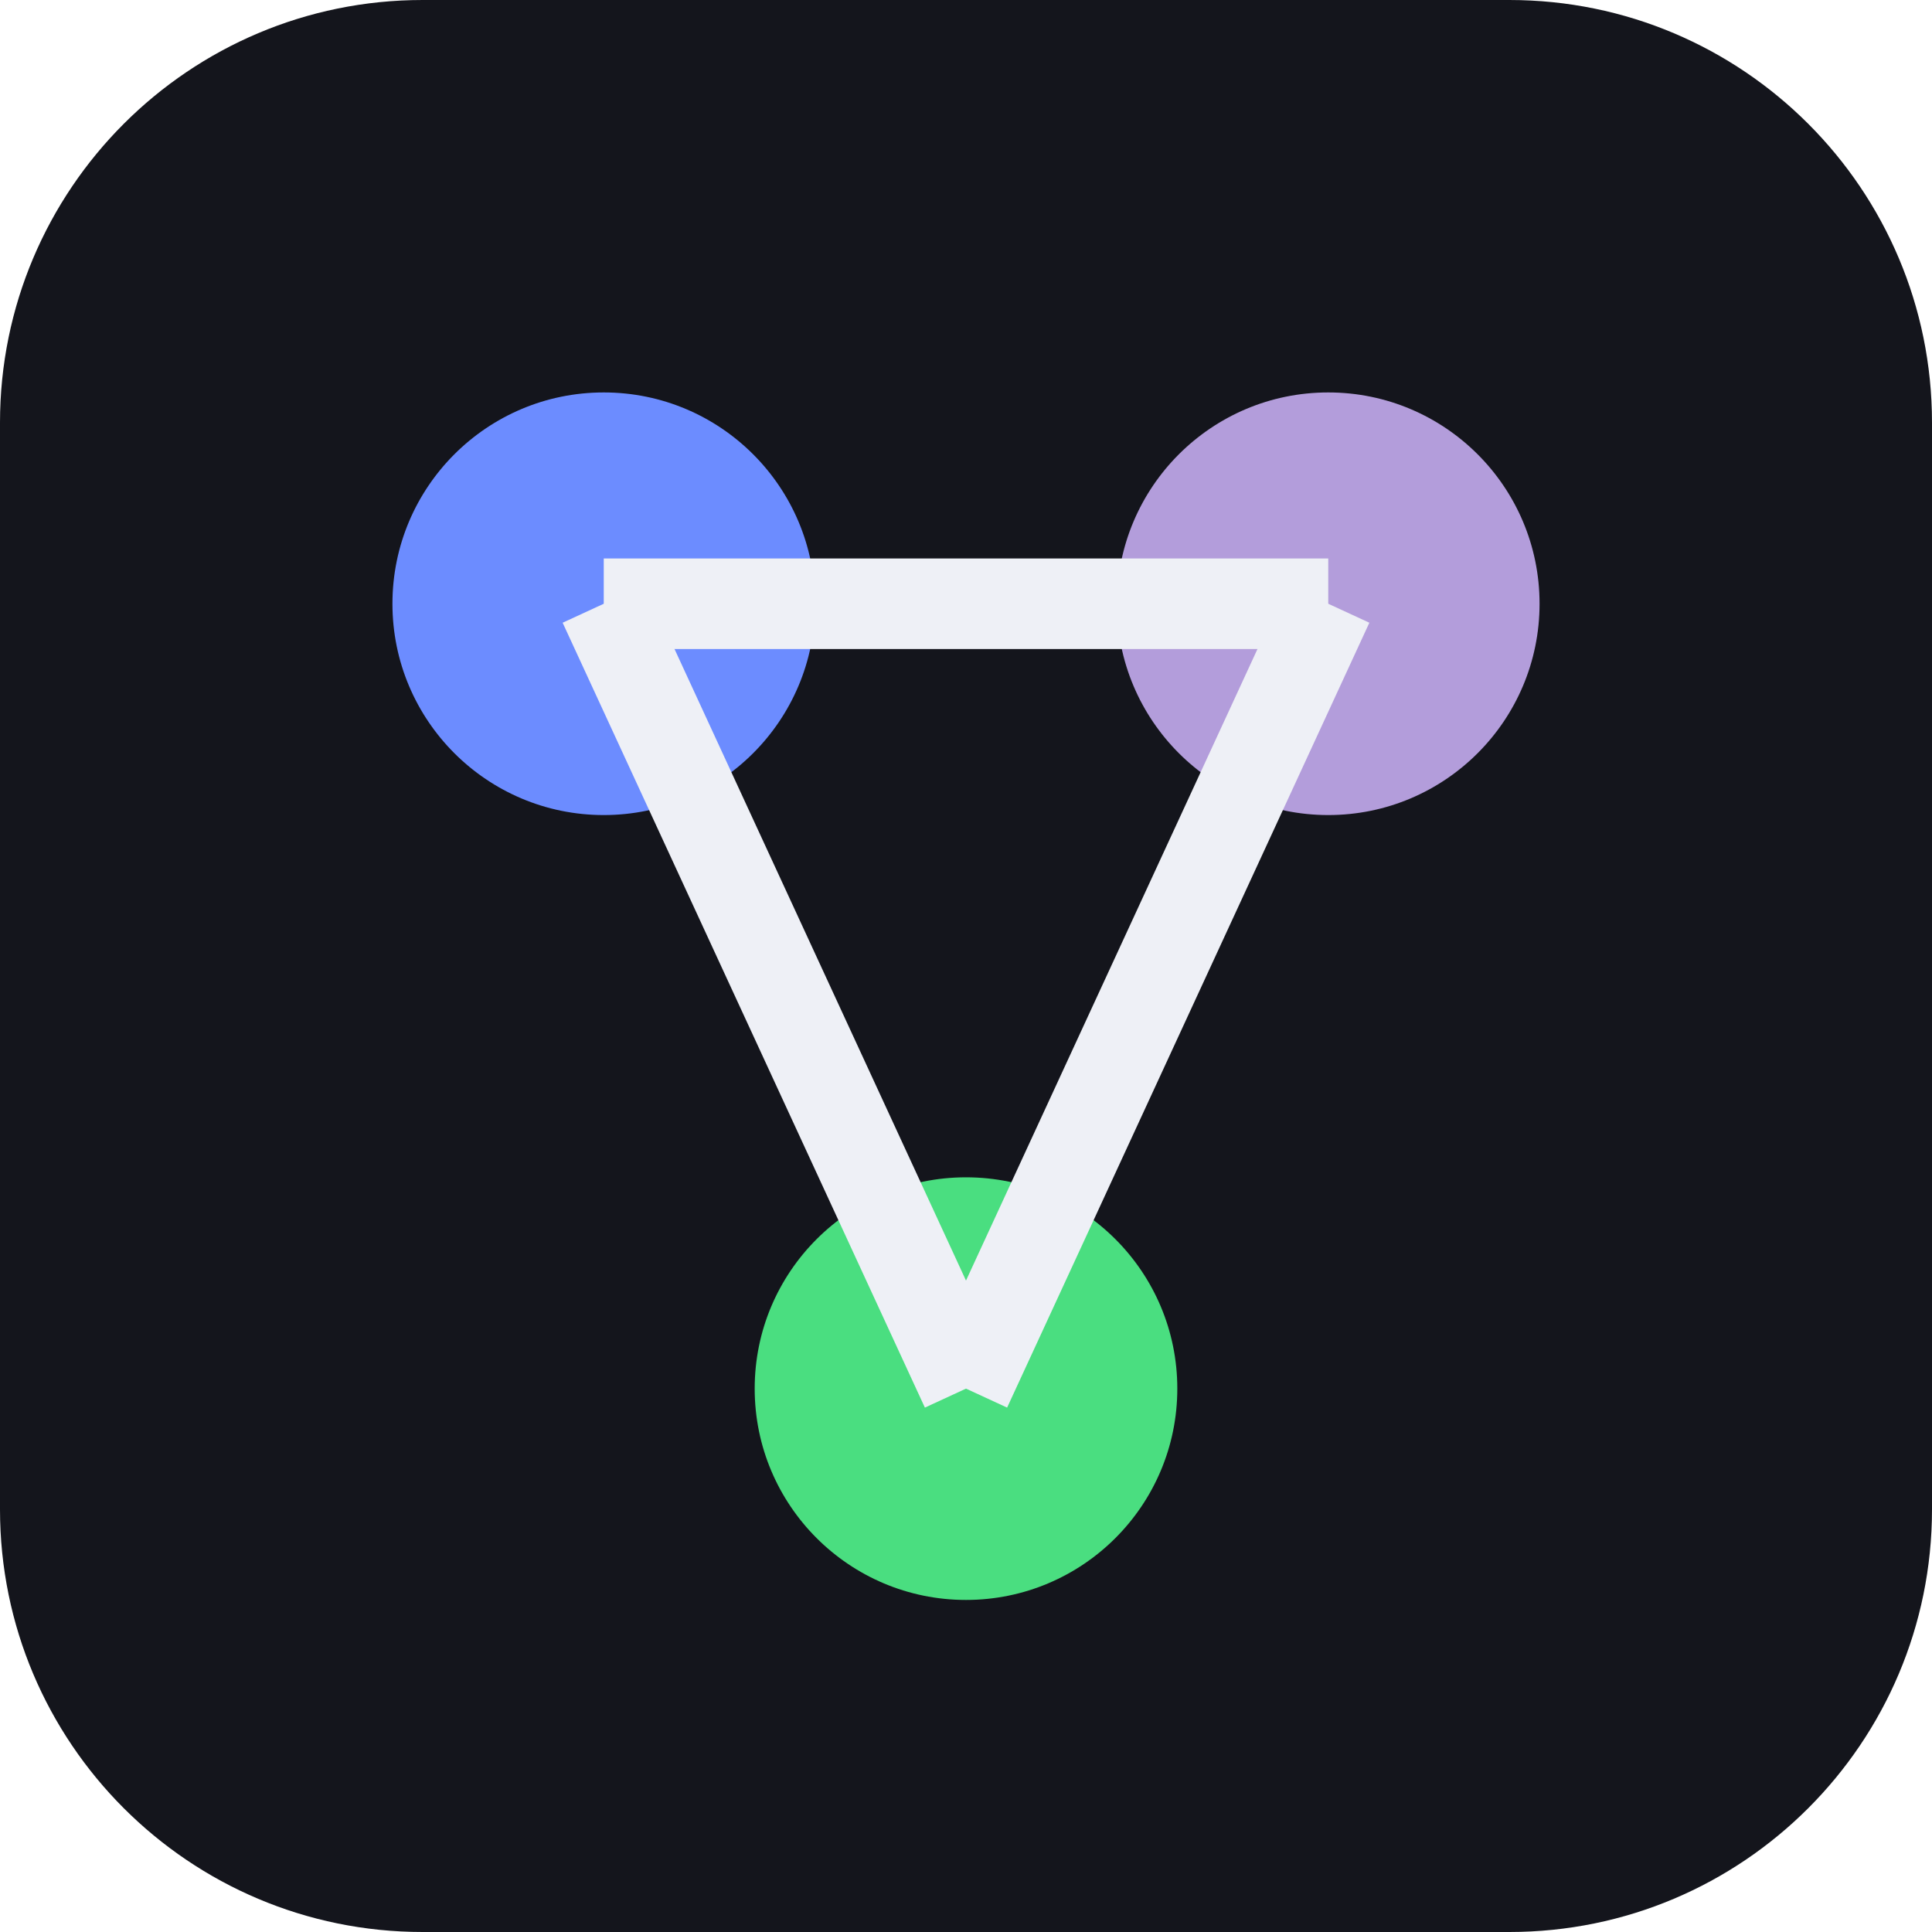
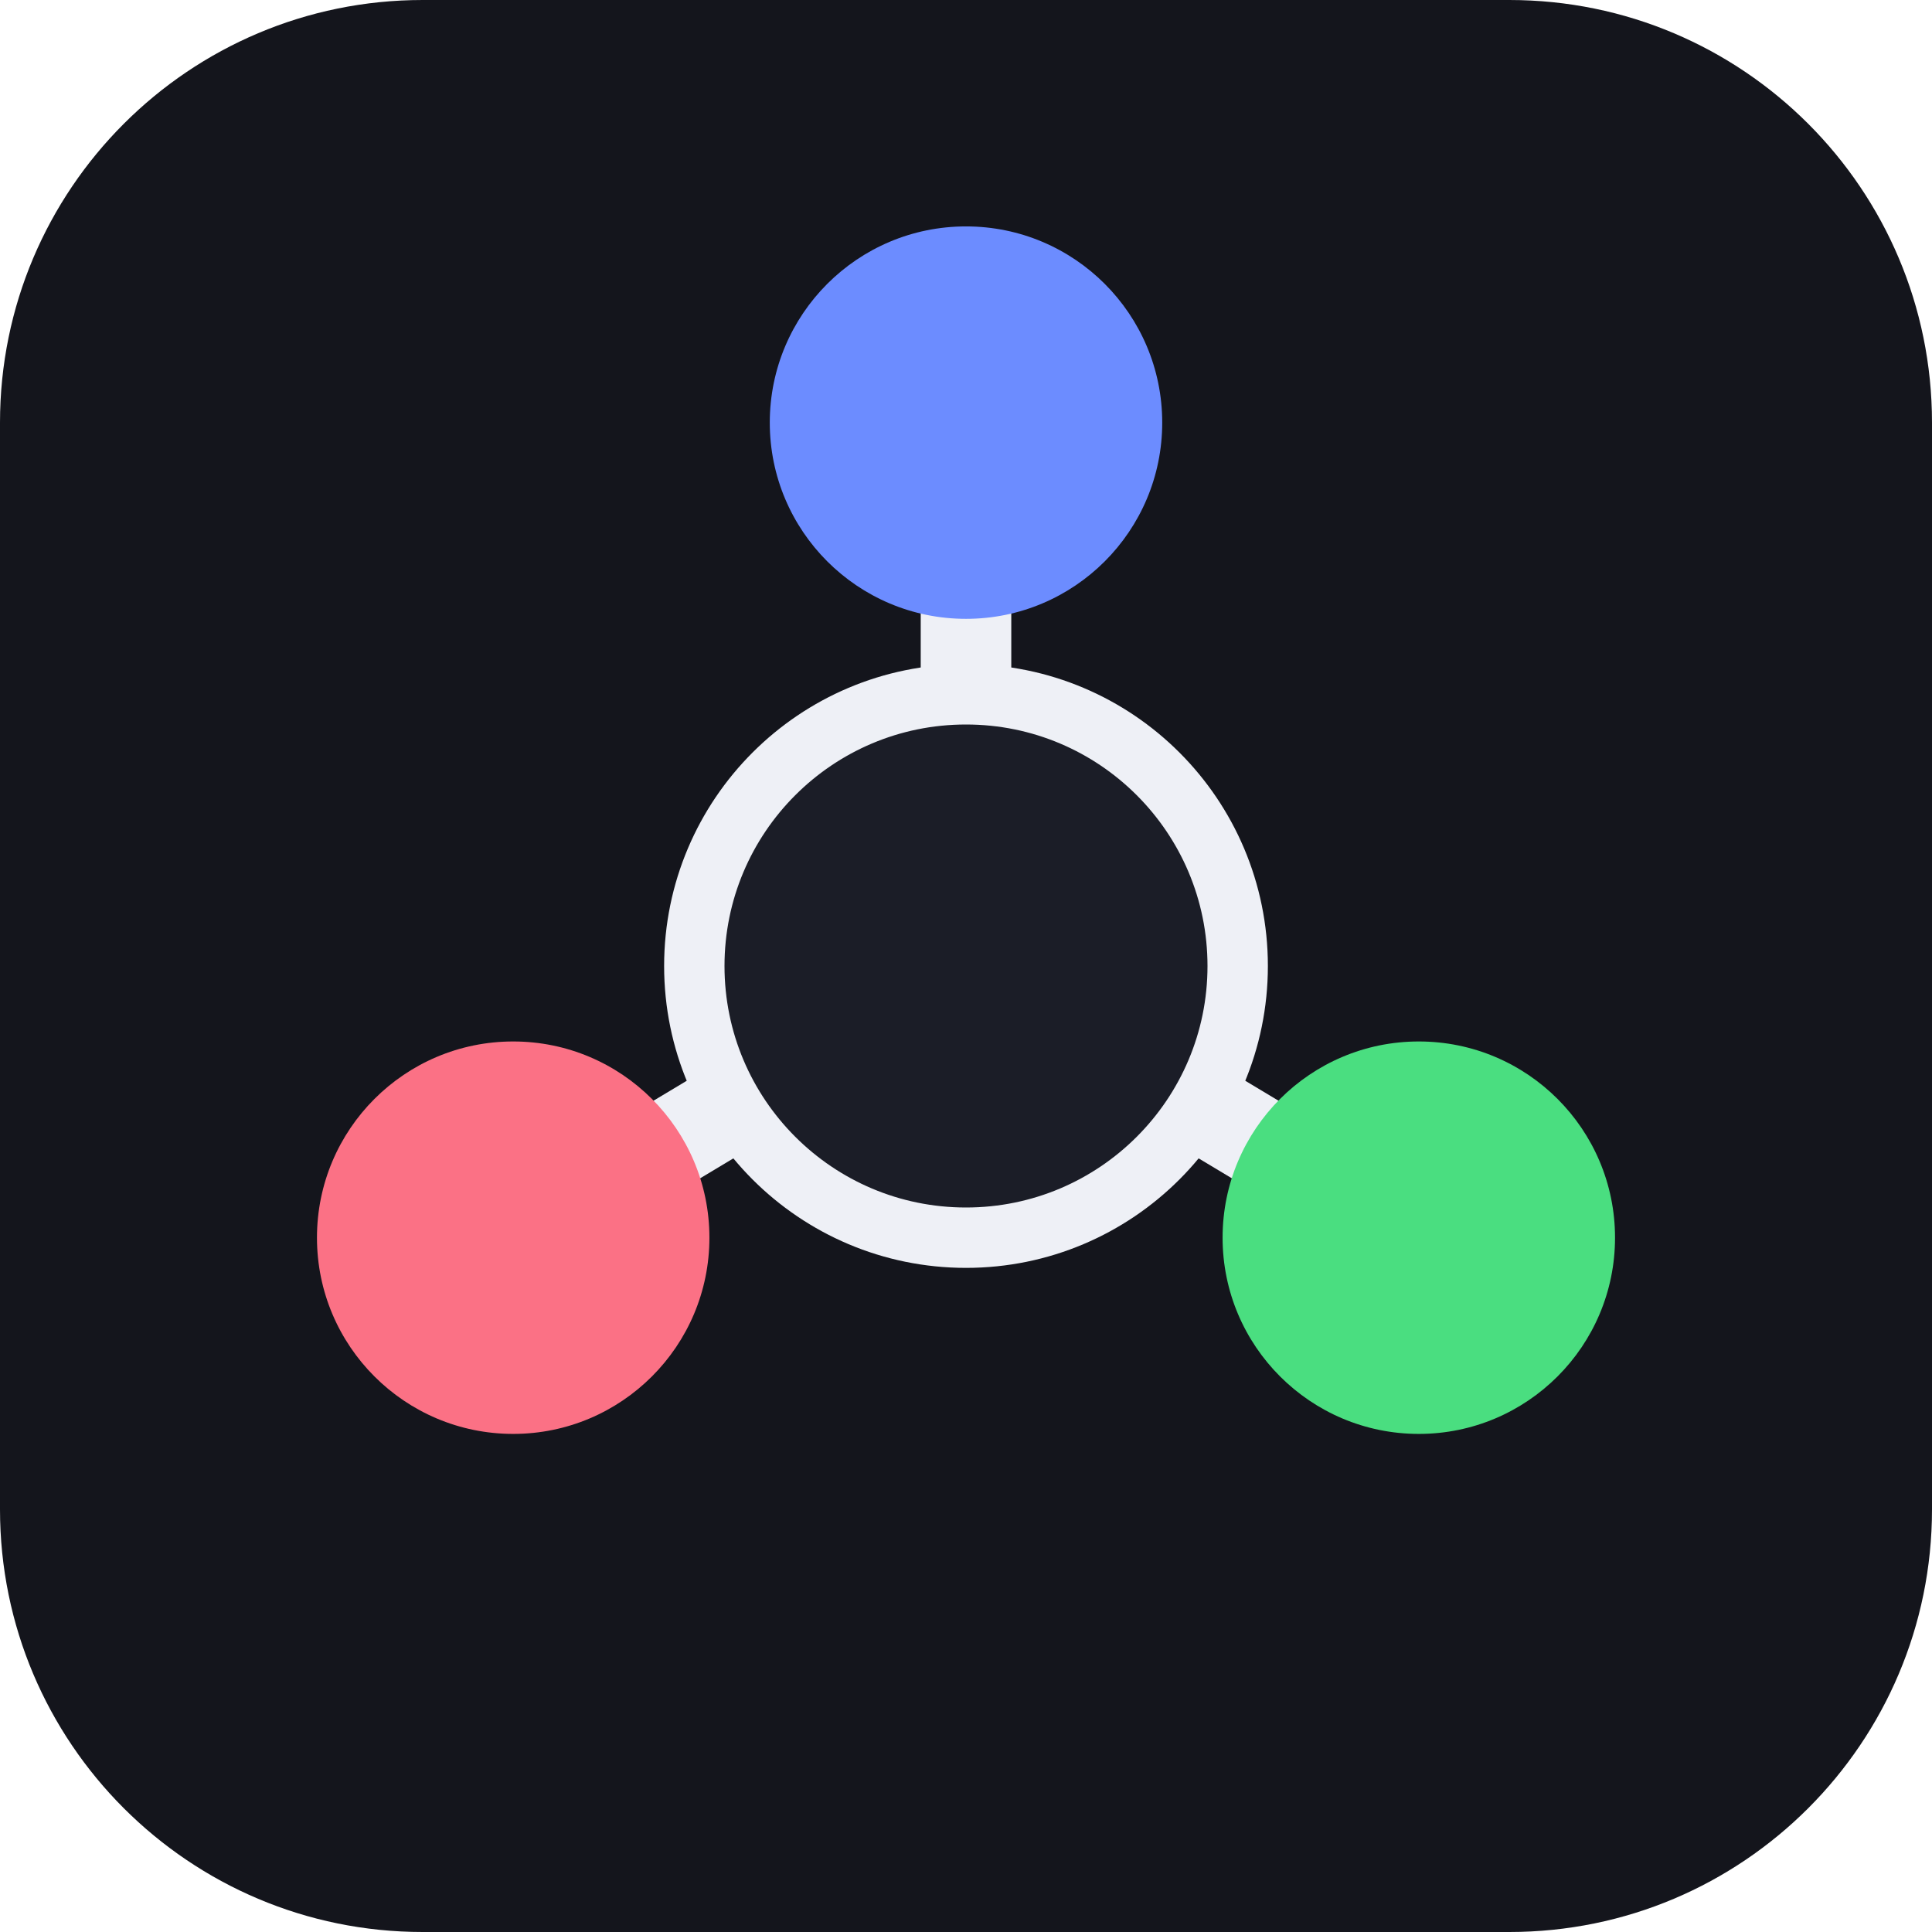
<svg xmlns="http://www.w3.org/2000/svg" viewBox="0 0 64 64">
  <rect width="64" height="64" rx="14" fill="#14151c" />
-   <circle cx="20" cy="20" r="7" fill="#6c8cff" />
-   <circle cx="44" cy="20" r="7" fill="#b39ddb" />
-   <circle cx="32" cy="46" r="7" fill="#4ade80" />
-   <line x1="20" y1="20" x2="32" y2="46" stroke="#eef0f6" stroke-width="3" />
-   <line x1="44" y1="20" x2="32" y2="46" stroke="#eef0f6" stroke-width="3" />
-   <line x1="20" y1="20" x2="44" y2="20" stroke="#eef0f6" stroke-width="3" />
+   <line x1="32" y1="32" x2="32" y2="14" stroke="#eef0f6" stroke-width="3" stroke-linecap="round" />
+   <line x1="32" y1="32" x2="47" y2="41" stroke="#eef0f6" stroke-width="3" stroke-linecap="round" />
+   <line x1="32" y1="32" x2="17" y2="41" stroke="#eef0f6" stroke-width="3" stroke-linecap="round" />
+   <circle cx="32" cy="14" r="6.5" fill="#6c8cff" />
+   <circle cx="47" cy="41" r="6.5" fill="#4ade80" />
+   <circle cx="17" cy="41" r="6.5" fill="#fb7185" />
+   <circle cx="32" cy="32" r="9" fill="#1b1d27" stroke="#eef0f6" stroke-width="2" />
</svg>
